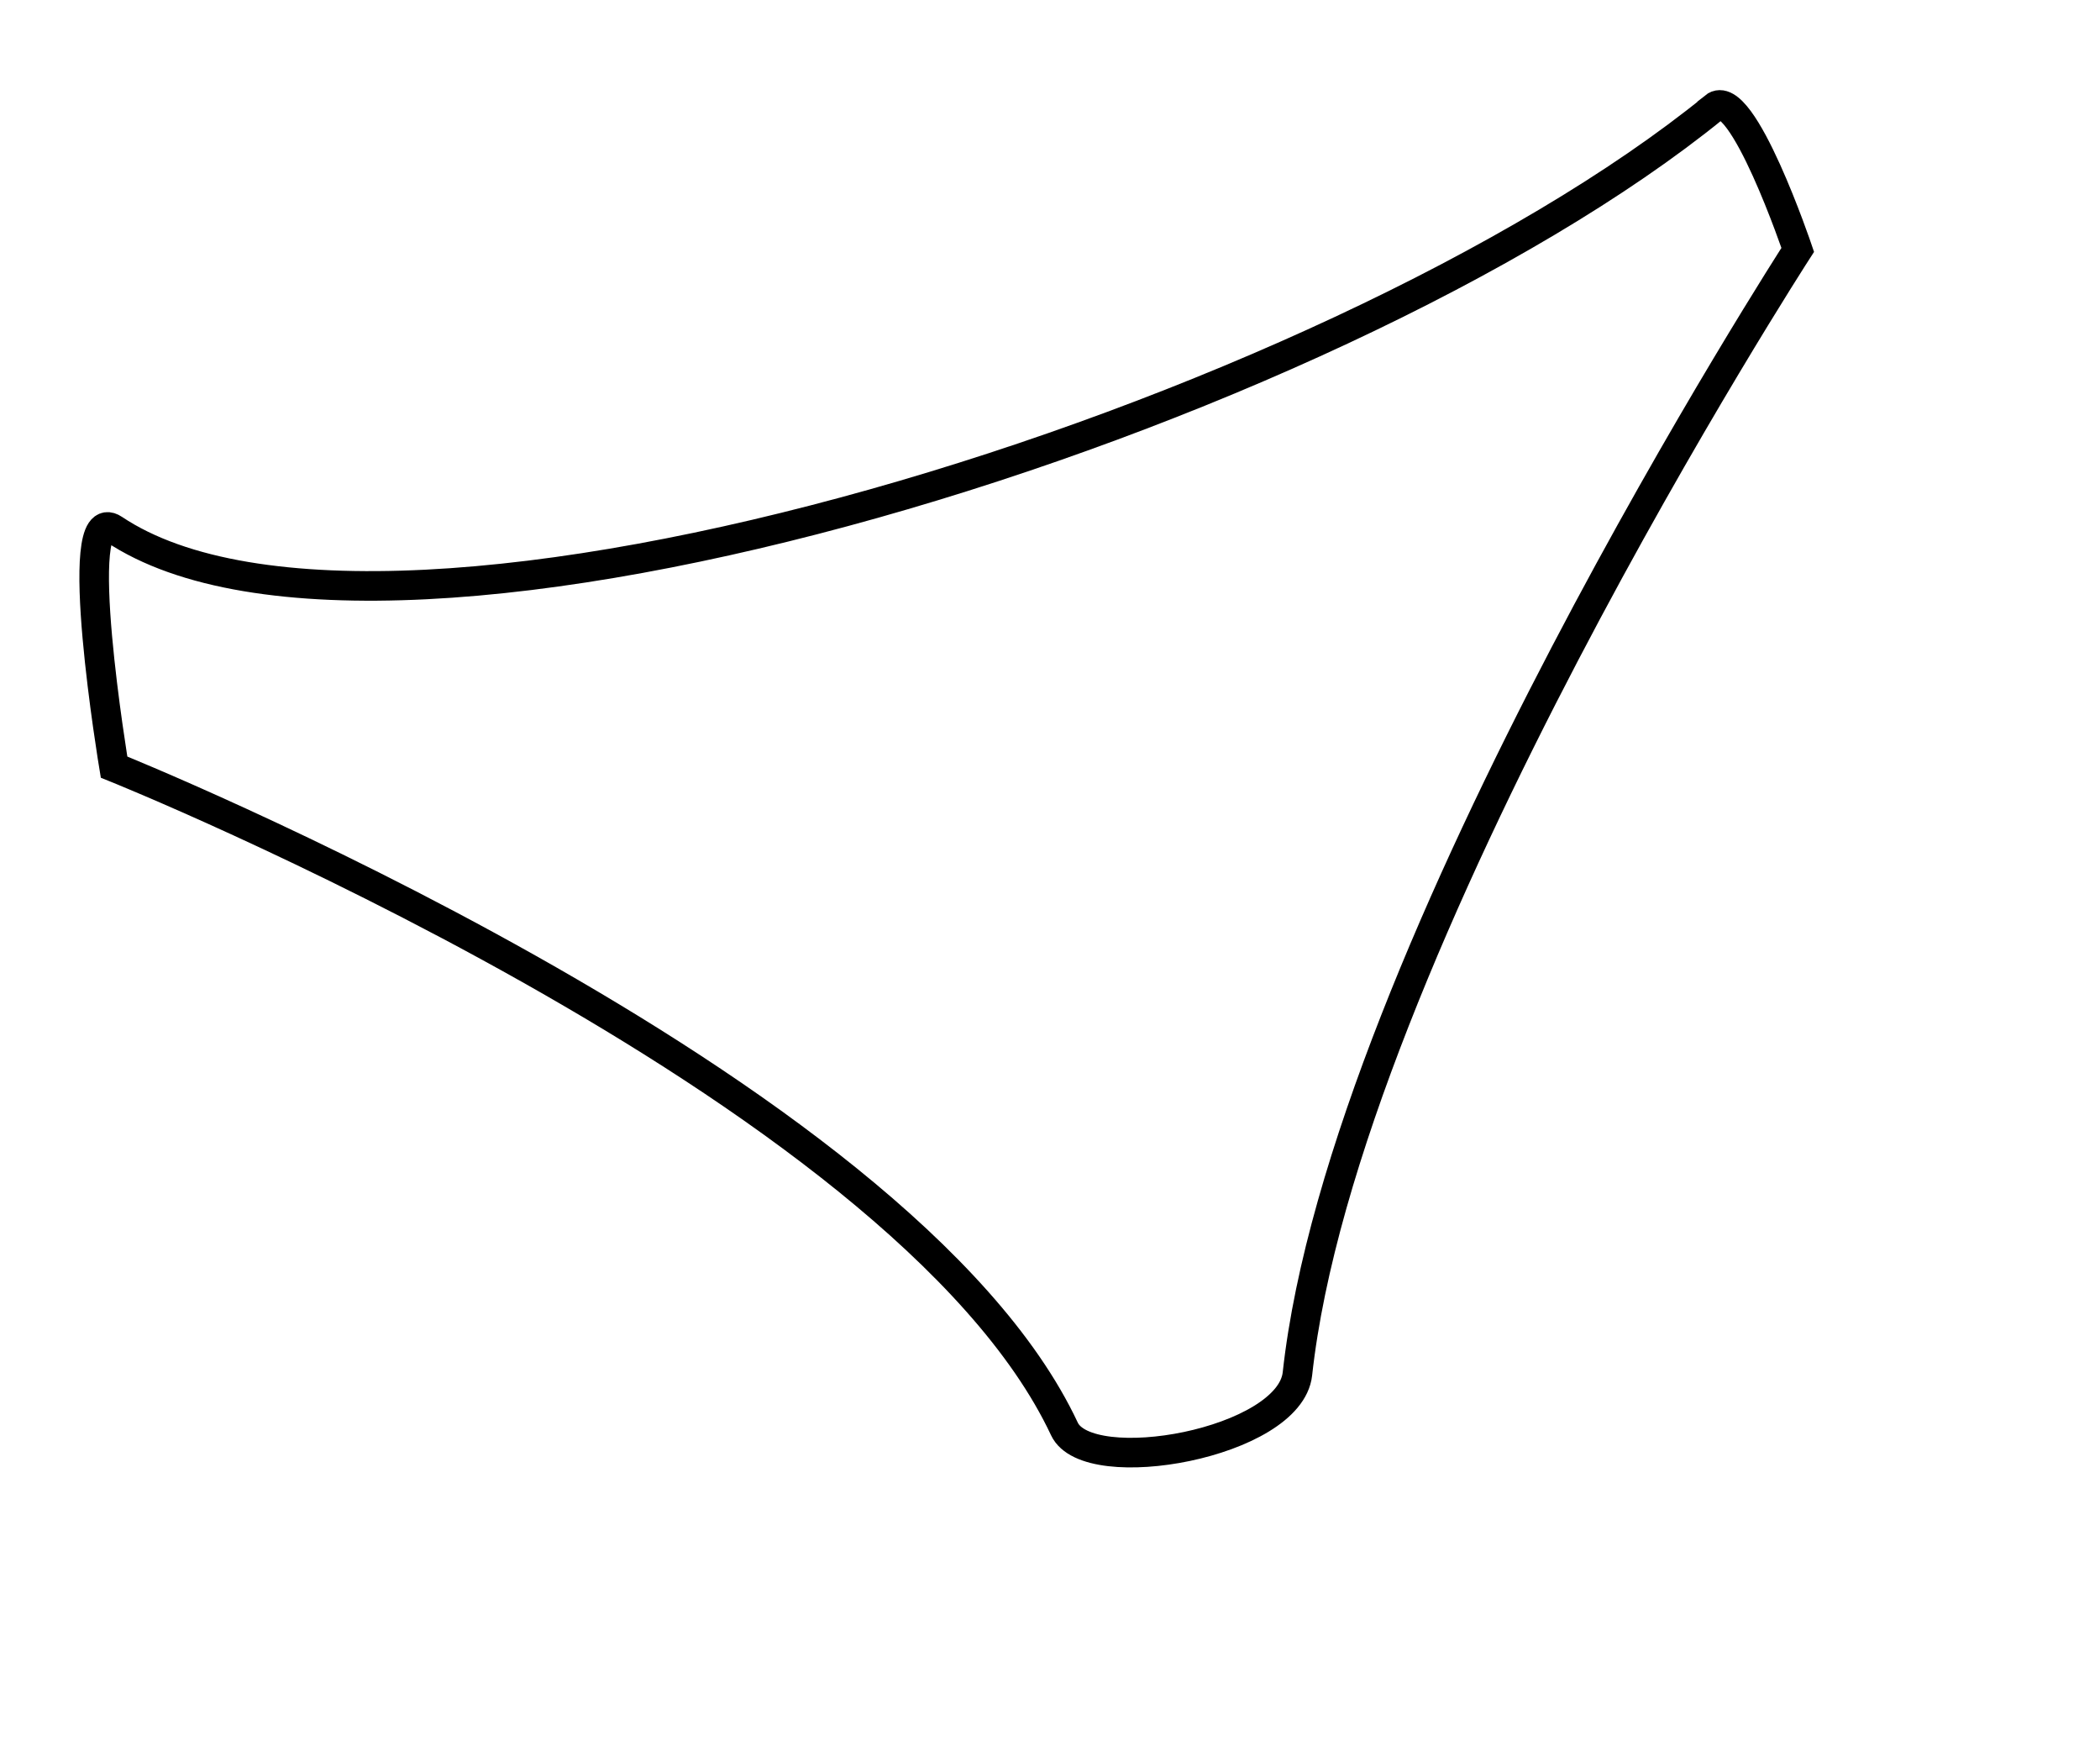
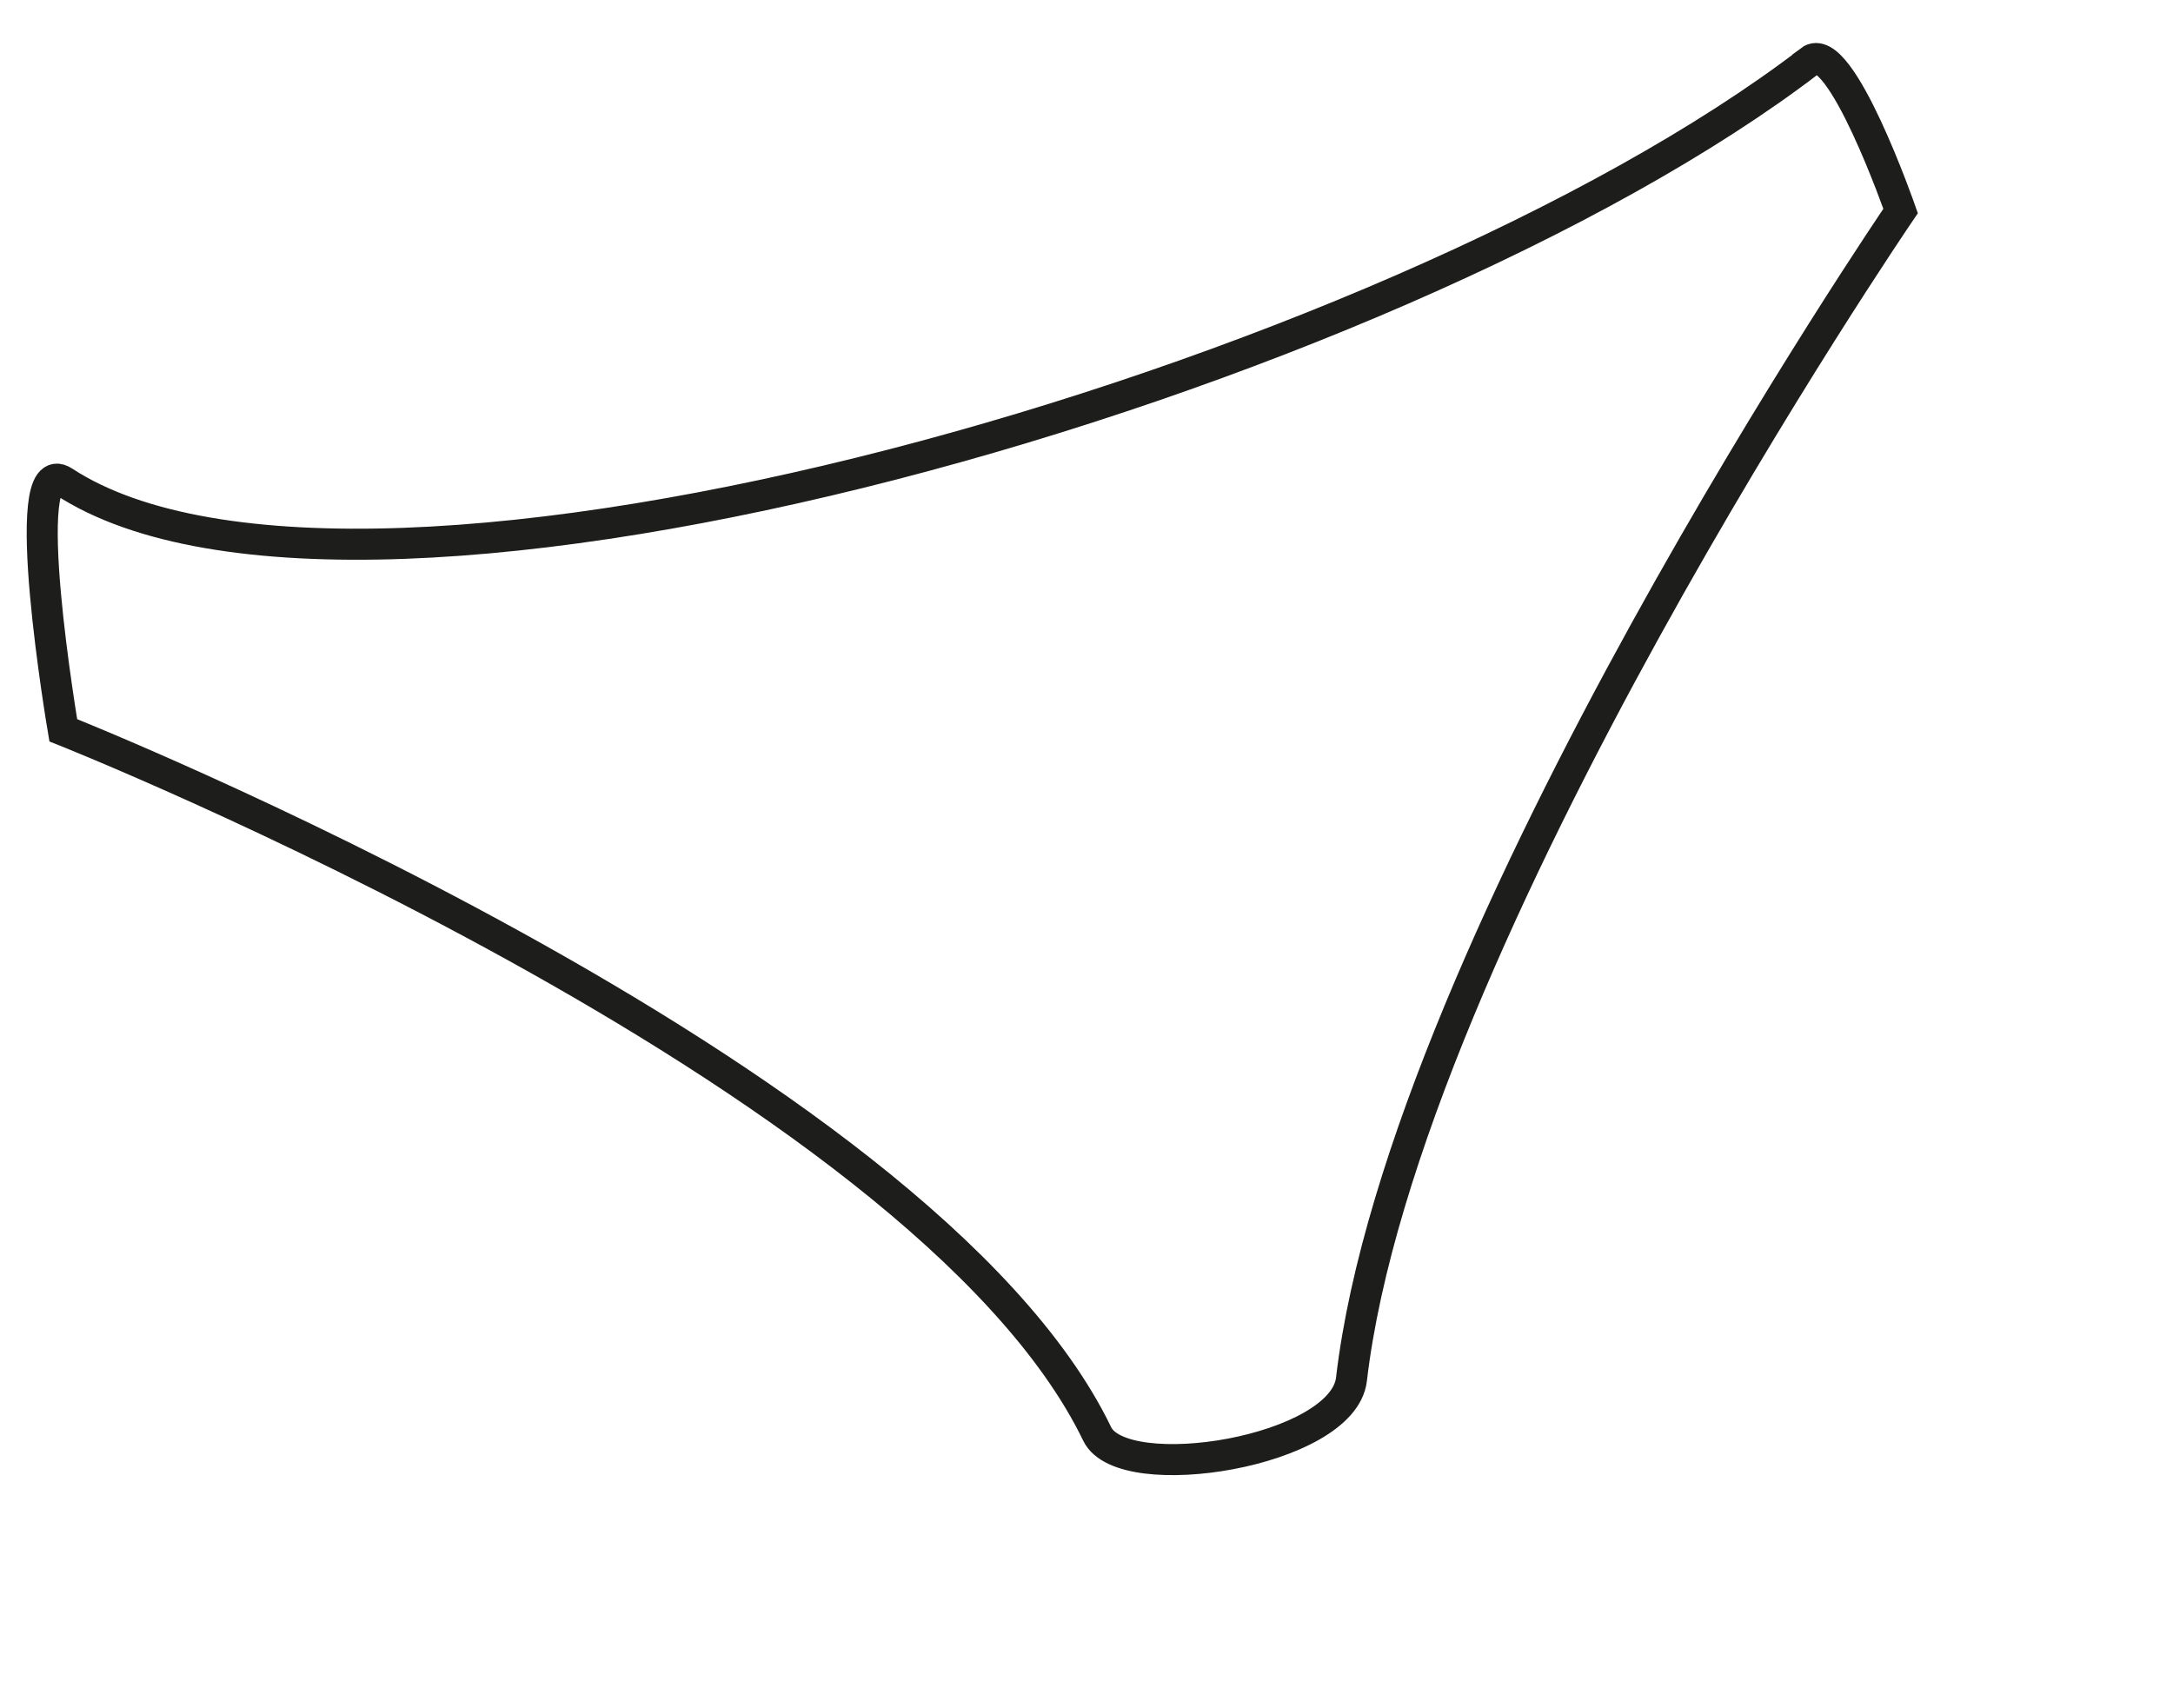
- <svg xmlns="http://www.w3.org/2000/svg" width="142" height="118" viewBox="0 0 142 118" fill="none">
-   <path d="M115.914 7.233C117.783 5.721 121.562 16.891 121.562 16.891C121.562 16.891 90.835 64.404 87.731 92.873C87.21 97.577 73.581 100.018 71.975 96.597C61.031 73.271 7.713 51.857 7.713 51.857C7.713 51.857 4.697 33.767 7.697 35.775C26.263 48.189 90.043 28.27 115.919 7.251L115.914 7.233Z" stroke="black" stroke-width="2" stroke-miterlimit="10" />
+ <svg xmlns="http://www.w3.org/2000/svg" width="140" height="110" viewBox="0 0 140 110" fill="none">
+   <path d="M116.614 3.906C118.561 2.421 122.451 13.594 122.451 13.594C122.451 13.594 90.384 60.548 87.07 88.868C86.514 93.548 72.349 95.814 70.691 92.388C59.396 69.022 4.077 47.049 4.077 47.049C4.077 47.049 1.001 28.994 4.111 31.03C23.358 43.619 89.674 24.547 116.619 3.923L116.614 3.906Z" stroke="#1D1D1B" stroke-width="2" stroke-miterlimit="10" />
</svg>
